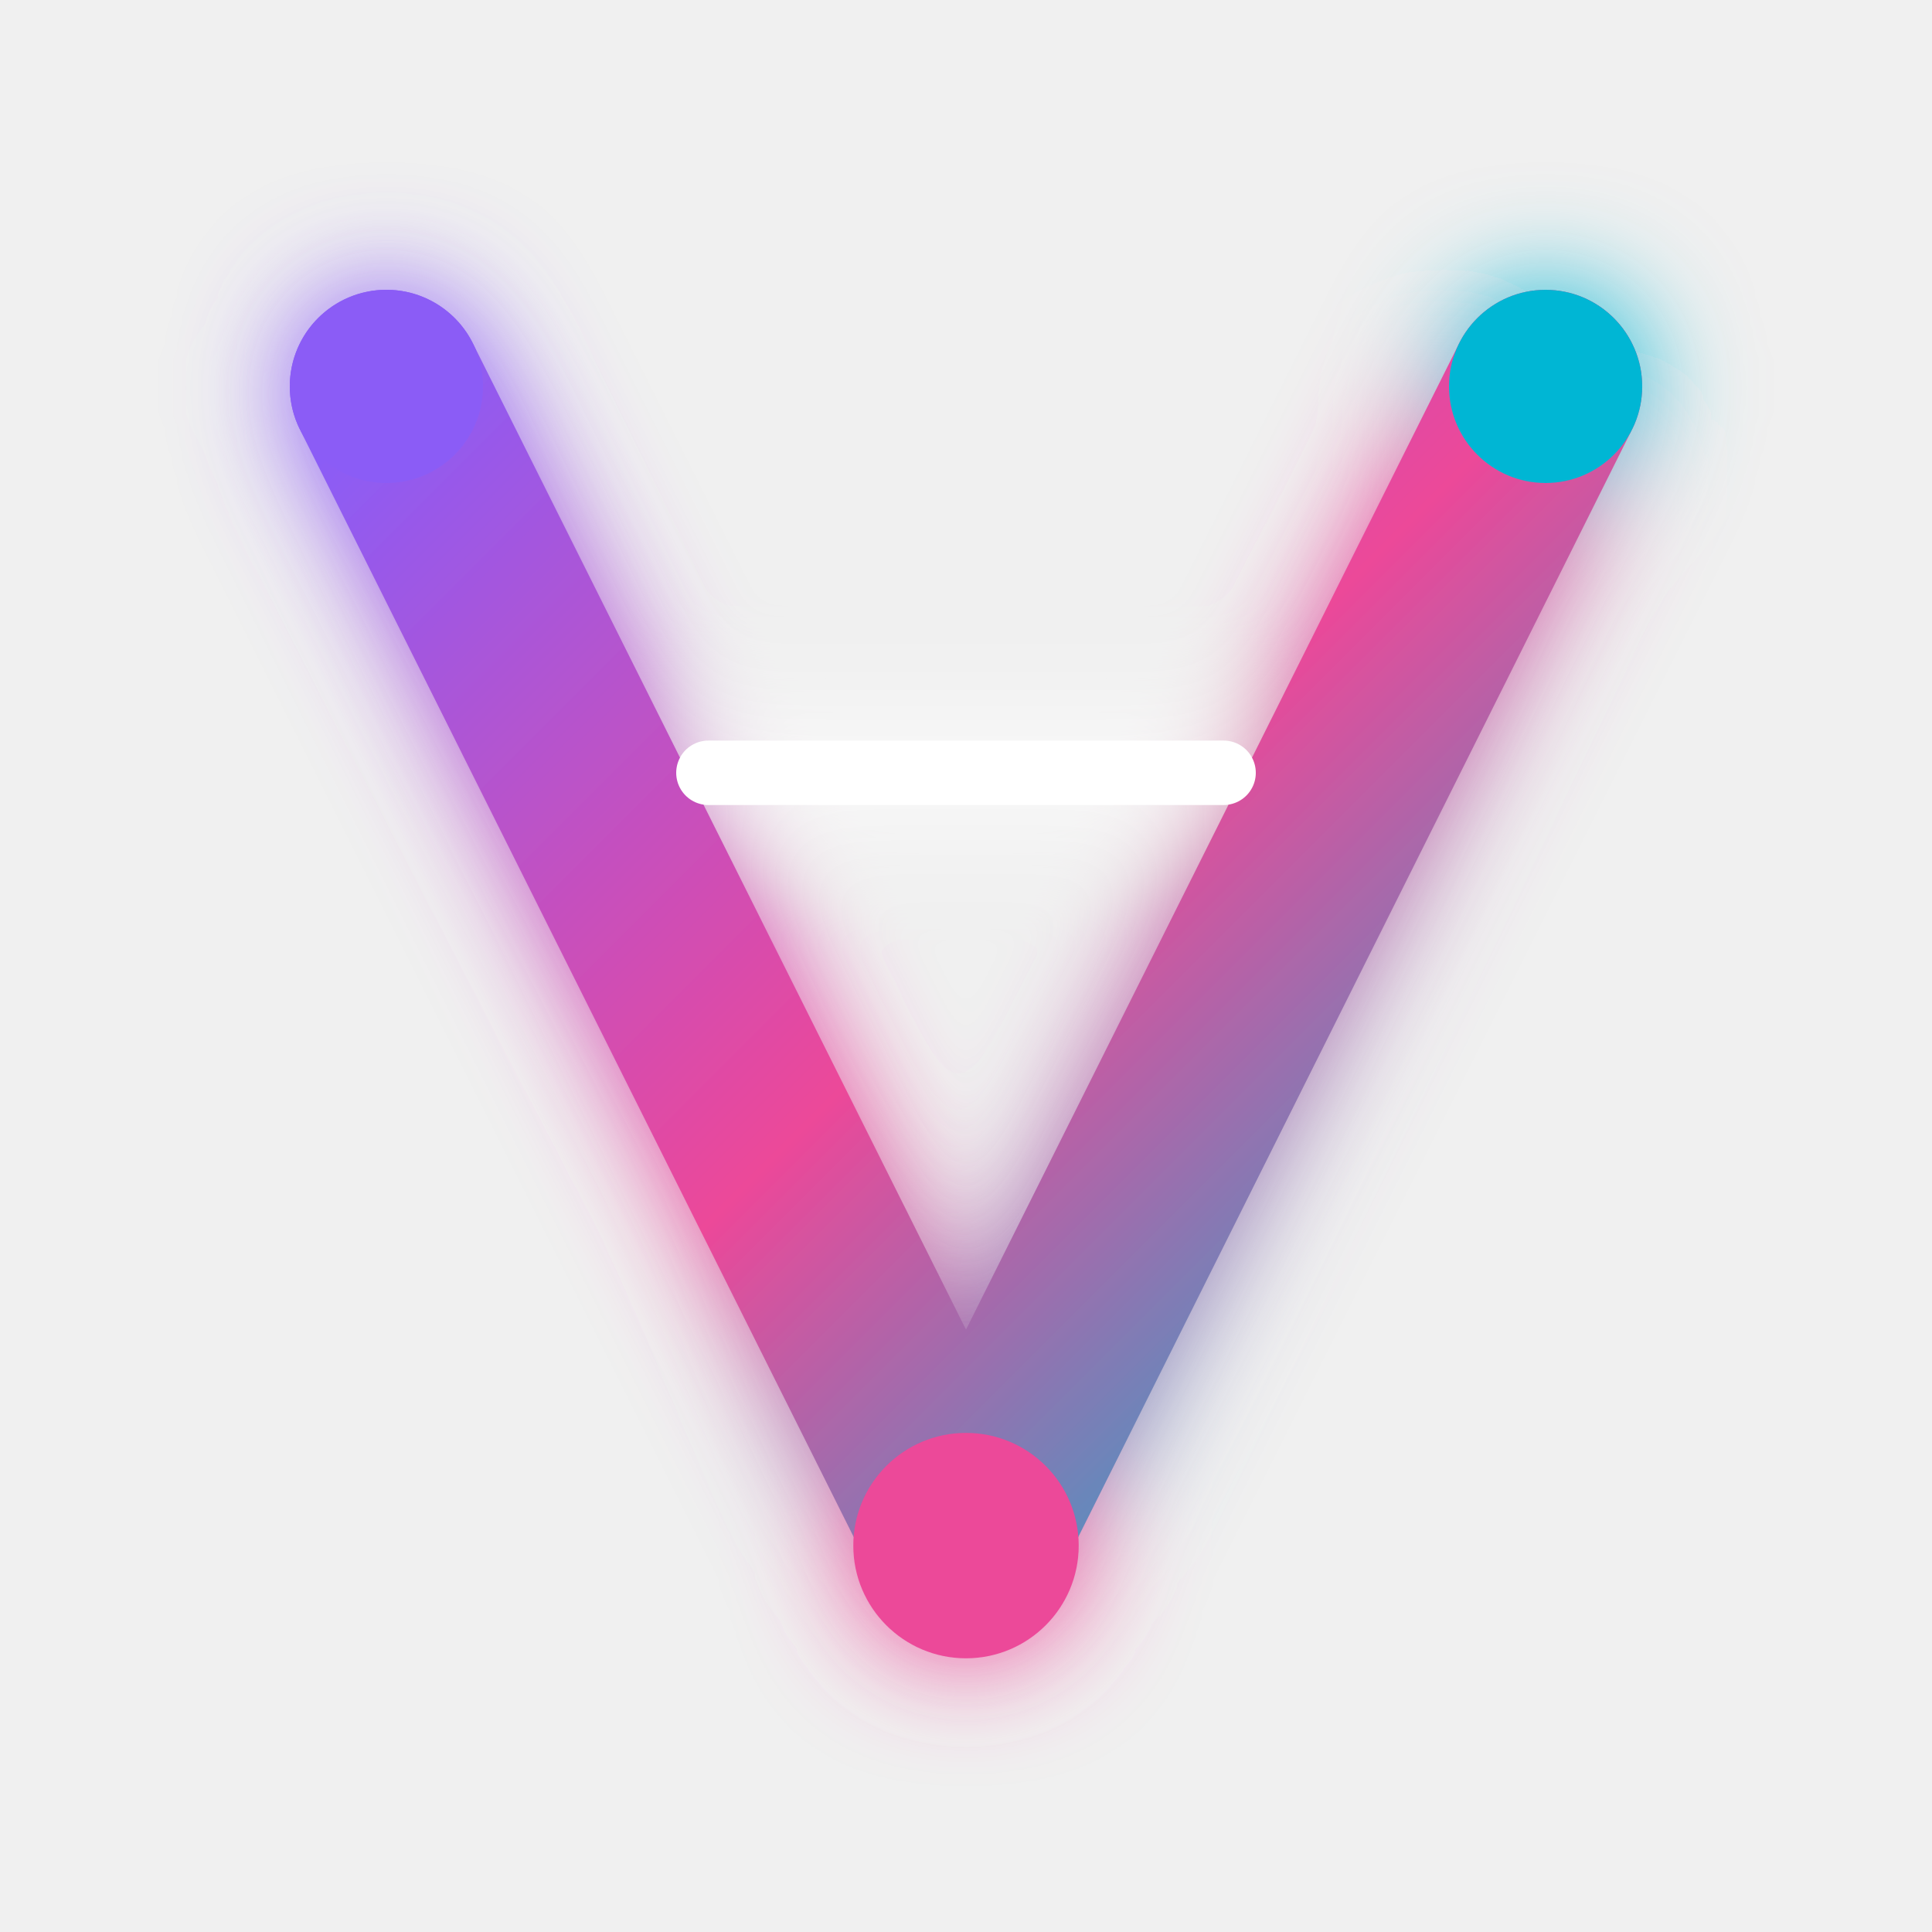
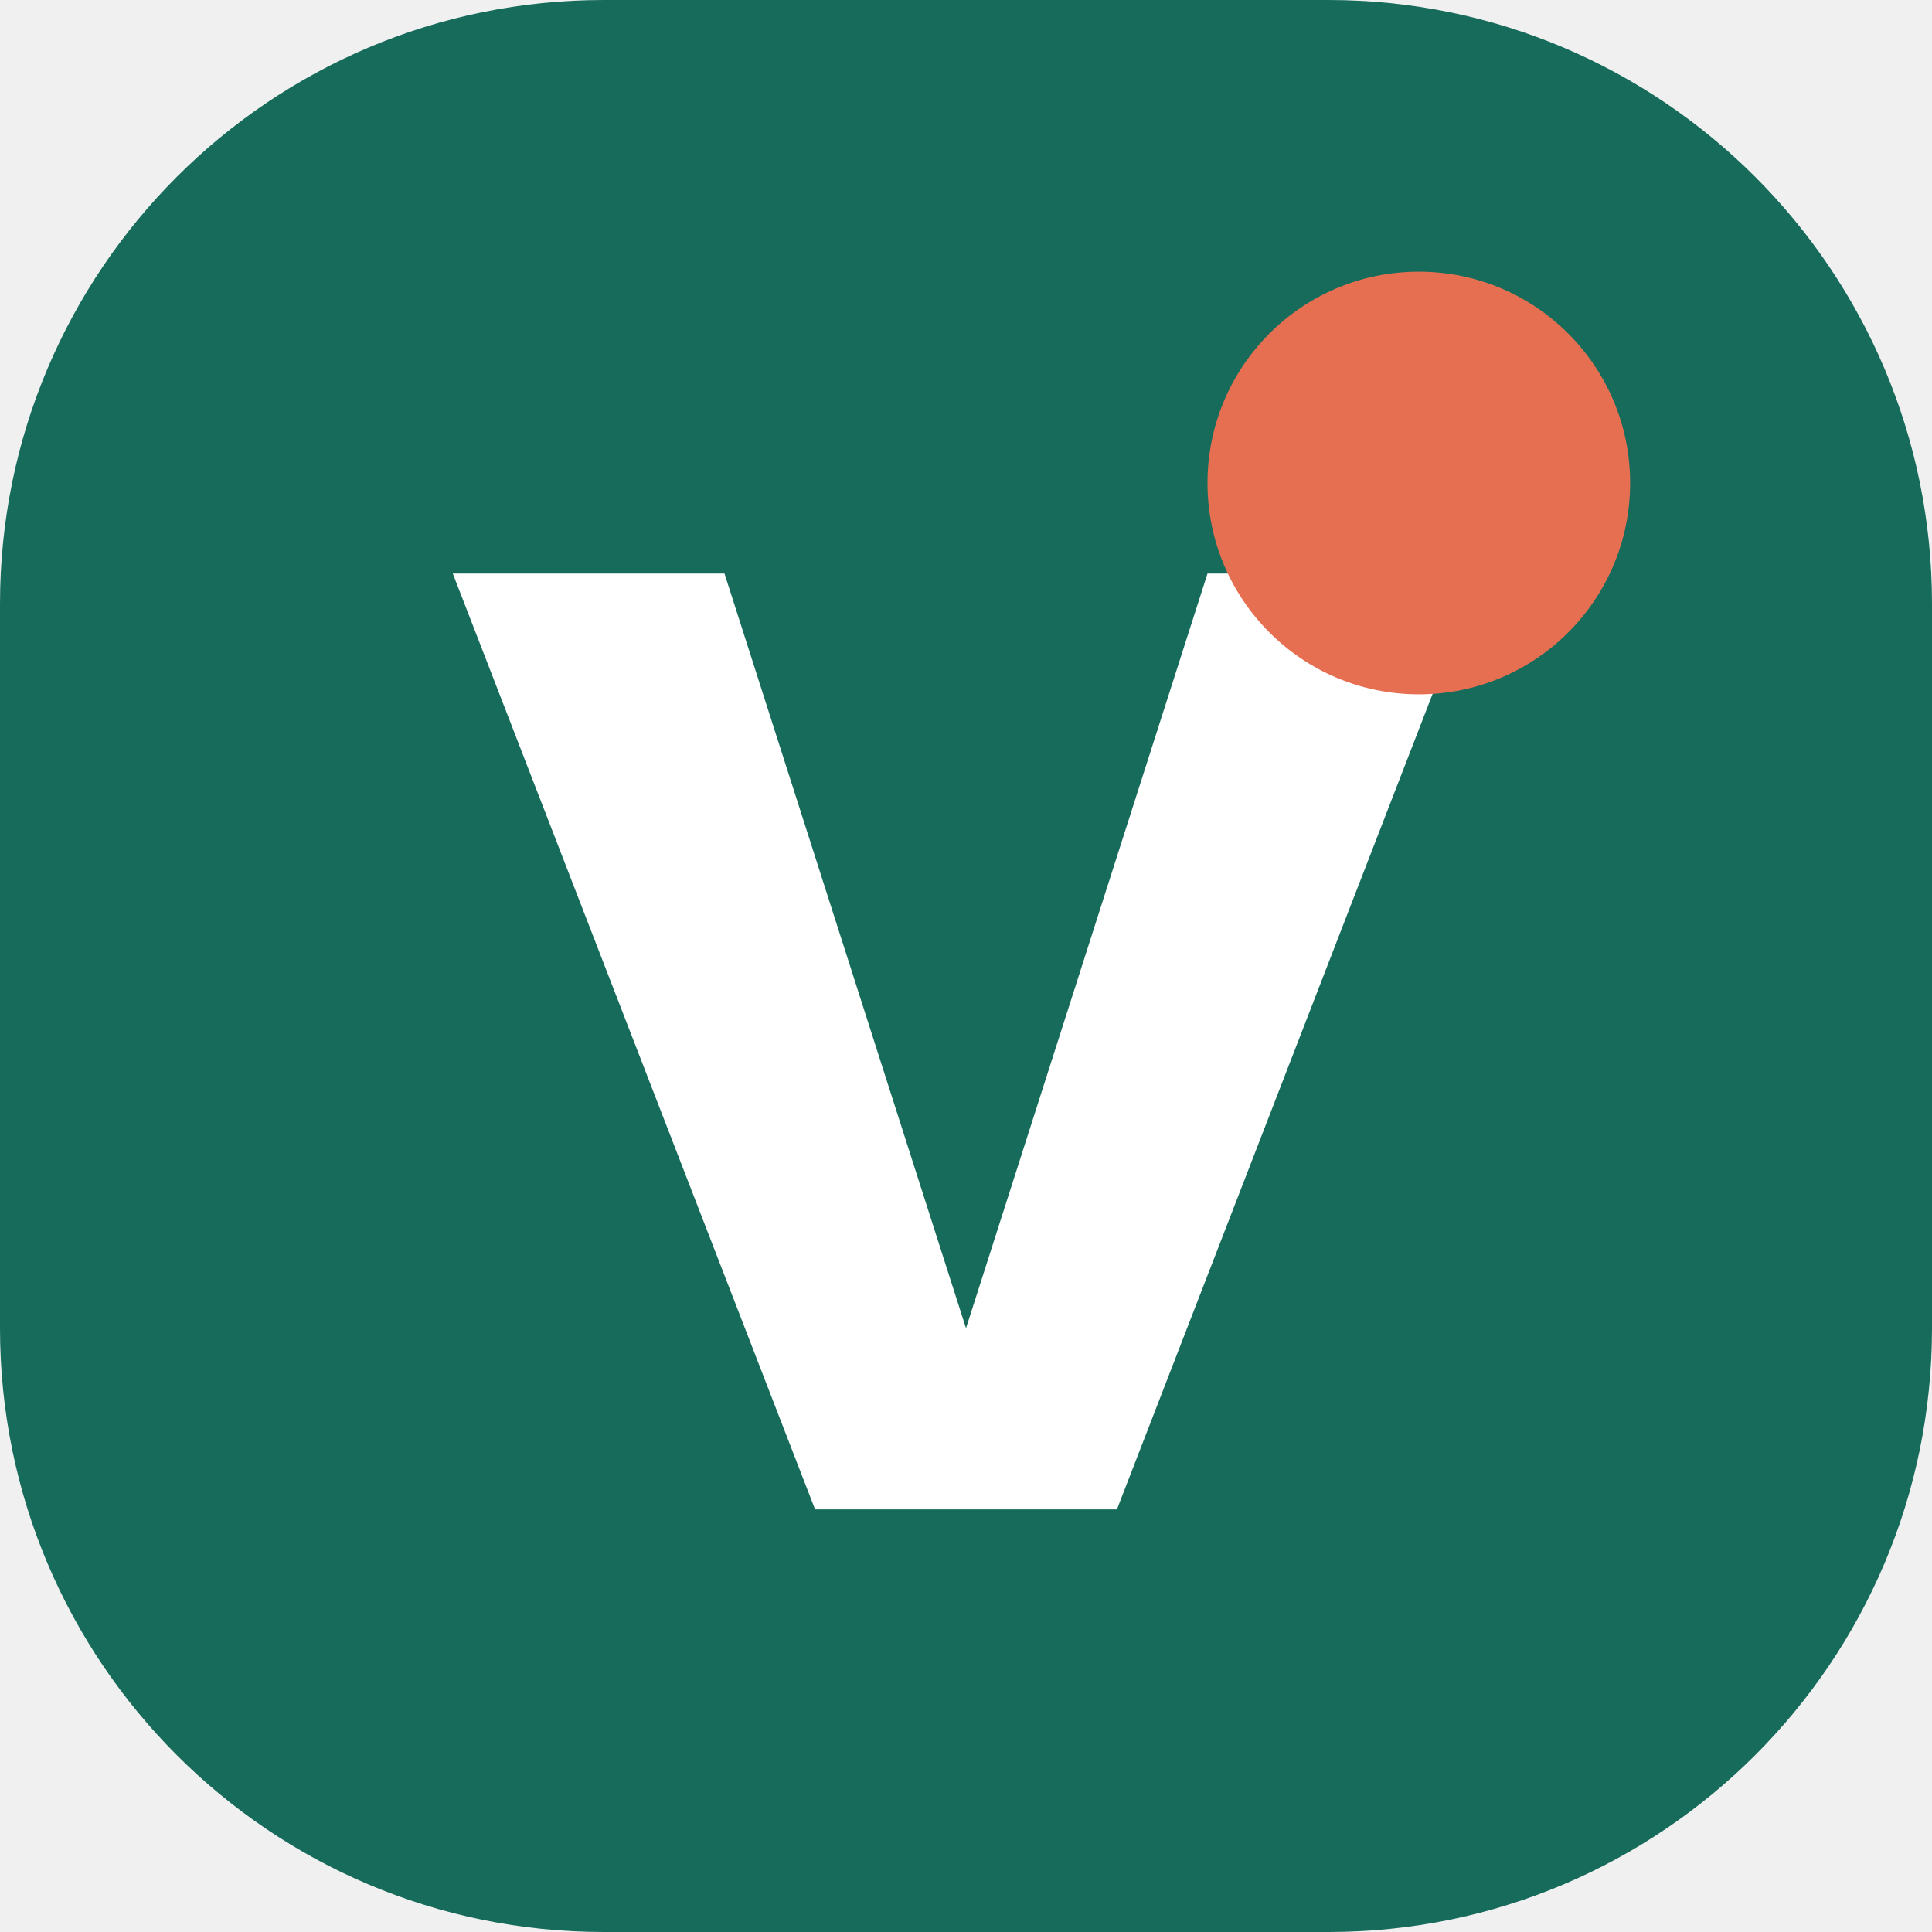
- <svg xmlns="http://www.w3.org/2000/svg" viewBox="0 0 120 120" width="120" height="120">
-   <defs>
-     <linearGradient id="visitflow-edge-grad" x1="0%" y1="0%" x2="100%" y2="100%">
-       <stop offset="0%" stop-color="#8b5cf6" />
-       <stop offset="50%" stop-color="#ec4899" />
-       <stop offset="100%" stop-color="#06b6d4" />
-     </linearGradient>
-     <filter id="edge-glow" x="-30%" y="-30%" width="160%" height="160%">
-       <feGaussianBlur stdDeviation="3.5" result="blur" />
-       <feMerge>
-         <feMergeNode in="blur" />
-         <feMergeNode in="SourceGraphic" />
-       </feMerge>
-     </filter>
-   </defs>
-   <g filter="url(#edge-glow)">
-     <path d="M 24 24 L 60 96 L 96 24" fill="none" stroke="url(#visitflow-edge-grad)" stroke-width="12" stroke-linecap="round" stroke-linejoin="round" />
-     <circle cx="24" cy="24" r="6" fill="#8b5cf6" />
-     <circle cx="60" cy="96" r="7" fill="#ec4899" />
-     <circle cx="96" cy="24" r="6" fill="#06b6d4" />
-     <path d="M 44 48 L 76 48" fill="none" stroke="#ffffff" stroke-width="4" stroke-linecap="round" />
-   </g>
+ <svg xmlns="http://www.w3.org/2000/svg" viewBox="0 0 64 64">
+   <rect width="64" height="64" rx="20" fill="#176b5b" />
+   <path d="M15 19h9l8 25 8-25h9L37 50H27z" fill="#fff" />
+   <circle cx="47" cy="16" r="7" fill="#e76f51" />
</svg>
